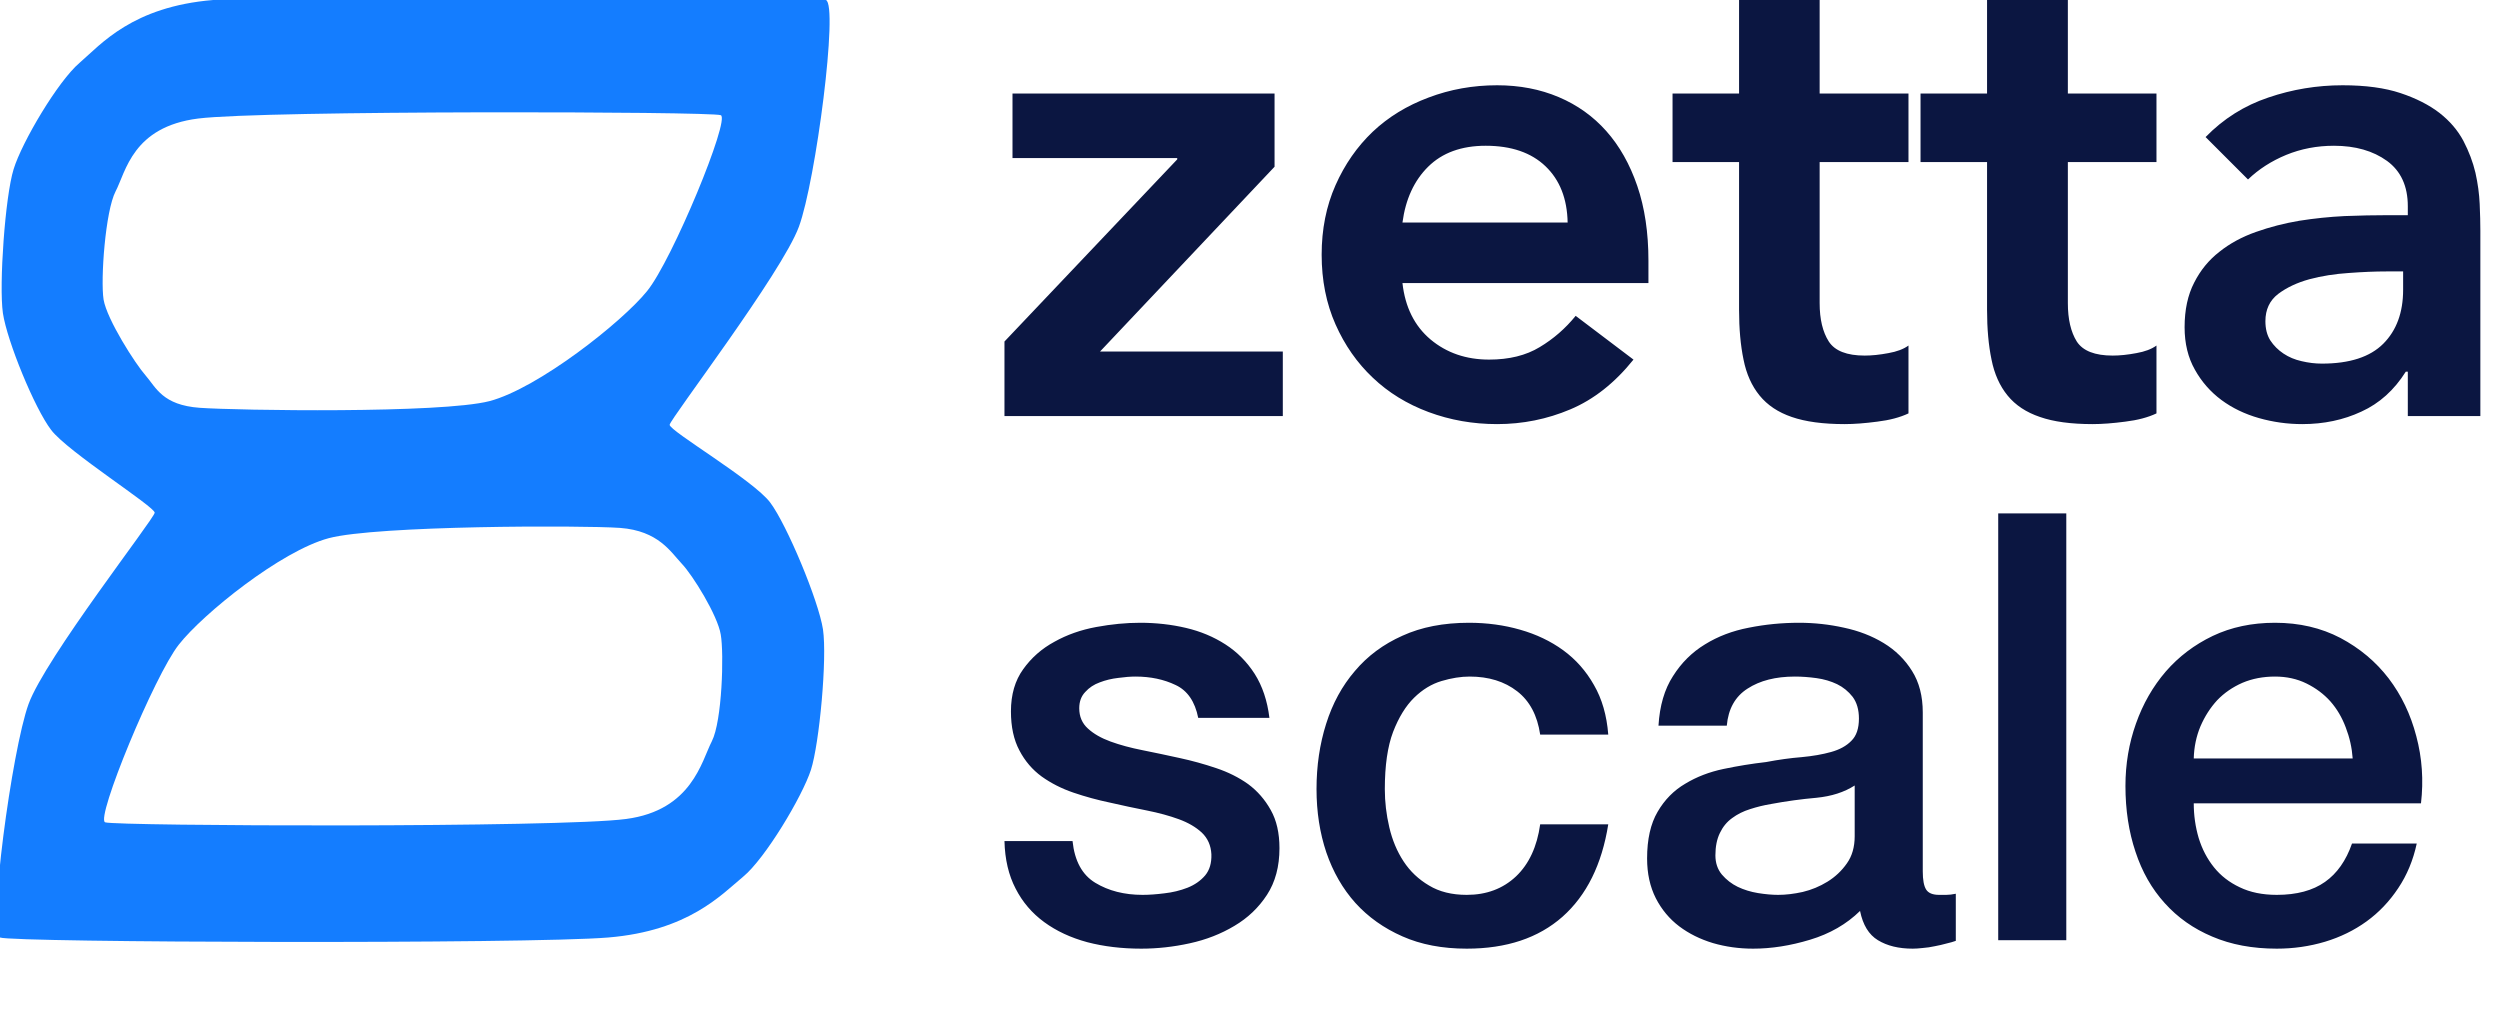
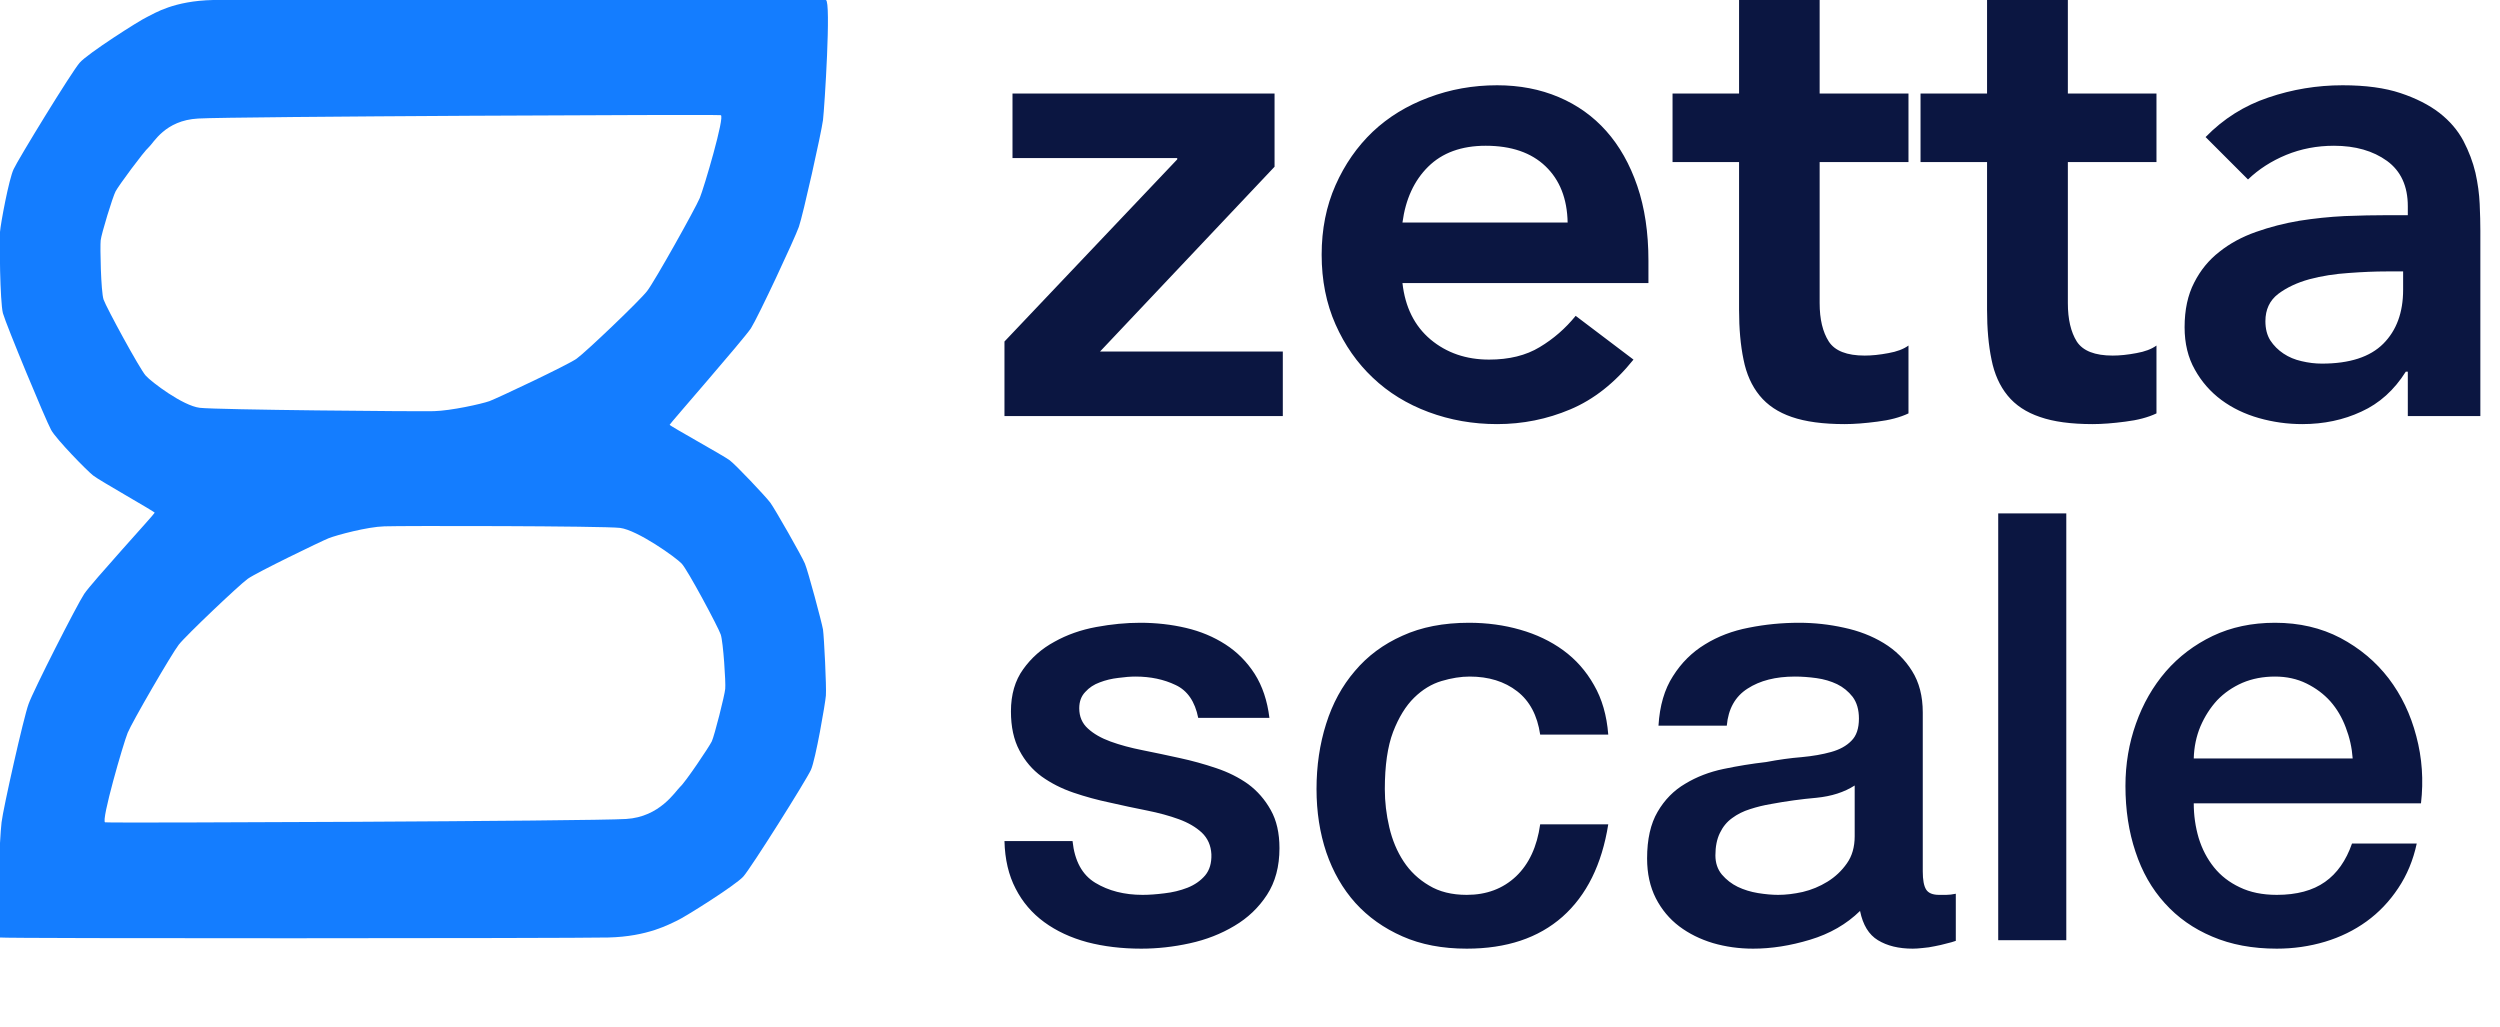
<svg xmlns="http://www.w3.org/2000/svg" viewBox="0 0 112 46" role="img" aria-labelledby="zetta-scale-logo-title zetta-scale-logo-desc">
  <g id="zetta-scale-logo">
-     <path fill="#147dff" fill-rule="evenodd" d="M3.57 2.81 C2.6 3.63 .98 6.37 .61 7.58 C.23 8.8 -.05 12.76 .13 14.03 C.32 15.29 1.55 18.29 2.29 19.26 C3.02 20.23 6.95 22.71 6.93 22.97 C6.91 23.24 2.03 29.48 1.28 31.54 C.53 33.6 -.56 41.77 0 42 C.56 42.23 23.64 42.3 27.25 42 C30.85 41.7 32.32 40.08 33.3 39.27 C34.28 38.46 35.94 35.69 36.33 34.49 C36.71 33.3 37.06 29.5 36.87 28.2 C36.67 26.9 35.25 23.51 34.51 22.52 C33.77 21.52 29.98 19.3 30 19.03 C30.03 18.76 35.03 12.22 35.79 10.16 C36.55 8.1 37.57 .22 37 0 C36.43 -.22 13.17 -.3 9.55 0 C5.93 .3 4.53 1.98 3.57 2.81 Z M6.53 16.83 C6.99 17.36 7.28 18.15 8.95 18.27 C10.62 18.39 19.76 18.53 21.93 17.97 C24.1 17.4 27.87 14.43 28.99 13.04 C30.12 11.65 32.73 5.32 32.29 5.16 C31.86 4.99 11.82 4.94 8.88 5.31 C5.94 5.68 5.64 7.69 5.18 8.57 C4.72 9.45 4.5 12.52 4.64 13.42 C4.79 14.31 6.06 16.3 6.53 16.83 Z M30.54 25.25 C30.05 24.73 29.5 23.78 27.78 23.65 C26.07 23.53 16.88 23.54 14.73 24.11 C12.59 24.68 9.09 27.5 8.01 28.88 C6.92 30.26 4.27 36.68 4.71 36.84 C5.14 37.01 25.11 37.09 28.05 36.69 C31 36.3 31.43 34.1 31.89 33.21 C32.35 32.31 32.44 29.29 32.29 28.43 C32.15 27.57 31.03 25.76 30.54 25.25 Z" />
+     <path fill="#147dff" fill-rule="evenodd" d="M3.57 2.81 C3.22 3.2 .81 7.14 .61 7.58 C.4 8.02 .03 10.01 0 10.39 C-.03 10.76 0 13.51 .13 14.03 C.27 14.54 2.05 18.83 2.29 19.26 C2.52 19.68 3.9 21.09 4.17 21.3 C4.44 21.52 6.93 22.92 6.93 22.97 C6.93 23.02 4.1 26.11 3.77 26.61 C3.44 27.11 1.49 30.94 1.28 31.54 C1.06 32.13 .14 36.23 .07 36.84 C-.01 37.46 -.24 41.95 0 42 C.24 42.05 25.48 42.04 27.25 42 C29.02 41.96 29.99 41.4 30.34 41.24 C30.69 41.08 32.95 39.66 33.3 39.27 C33.65 38.88 36.11 34.97 36.33 34.49 C36.54 34.02 36.97 31.53 37 31.16 C37.03 30.79 36.92 28.55 36.87 28.2 C36.81 27.86 36.2 25.58 36.06 25.25 C35.92 24.91 34.71 22.79 34.51 22.52 C34.31 22.25 32.96 20.82 32.69 20.62 C32.43 20.42 30 19.08 30 19.03 C30.01 18.98 33.3 15.22 33.64 14.71 C33.97 14.19 35.6 10.7 35.79 10.16 C35.98 9.61 36.79 5.98 36.87 5.38 C36.94 4.79 37.24 .05 37 0 C36.76 -.05 11.33 -.04 9.55 0 C7.78 .04 6.94 .59 6.59 .76 C6.24 .92 3.91 2.41 3.57 2.81 Z M6.53 16.83 C6.78 17.11 8.19 18.18 8.95 18.27 C9.7 18.36 18.68 18.44 19.44 18.42 C20.2 18.4 21.56 18.1 21.93 17.97 C22.3 17.83 25.42 16.36 25.83 16.07 C26.24 15.78 28.67 13.46 28.99 13.04 C29.32 12.62 31.16 9.33 31.35 8.87 C31.54 8.41 32.49 5.19 32.29 5.16 C32.09 5.12 10.38 5.22 8.88 5.31 C7.38 5.39 6.88 6.41 6.66 6.6 C6.44 6.79 5.31 8.32 5.18 8.57 C5.05 8.81 4.54 10.48 4.51 10.77 C4.48 11.05 4.52 13.06 4.64 13.42 C4.76 13.77 6.27 16.55 6.53 16.83 Z M30.54 25.25 C30.28 24.97 28.56 23.75 27.78 23.65 C27.01 23.56 17.98 23.55 17.22 23.58 C16.46 23.6 15.09 23.97 14.73 24.11 C14.38 24.25 11.49 25.65 11.1 25.93 C10.71 26.21 8.32 28.48 8.01 28.88 C7.69 29.29 5.91 32.36 5.72 32.83 C5.53 33.29 4.51 36.81 4.71 36.84 C4.9 36.88 26.55 36.79 28.05 36.69 C29.56 36.6 30.25 35.46 30.47 35.25 C30.7 35.05 31.77 33.46 31.89 33.21 C32.01 32.95 32.47 31.13 32.49 30.86 C32.52 30.58 32.4 28.76 32.29 28.43 C32.18 28.1 30.8 25.52 30.54 25.25 Z" />
    <path fill="#0b1641" d="M45 15.3 52.74 7.14V7.08H45.36V4.19H57.1V7.47L49.28 15.75H57.47V18.64H45ZM62.83 12.68Q63.01 14.3 64.09 15.21Q65.17 16.11 66.71 16.11Q68.06 16.11 68.98 15.55Q69.9 15 70.59 14.15L73.18 16.11Q71.92 17.68 70.35 18.34Q68.79 19 67.07 19Q65.45 19 64 18.46Q62.55 17.92 61.5 16.92Q60.45 15.93 59.83 14.53Q59.21 13.13 59.21 11.41Q59.21 9.7 59.83 8.3Q60.45 6.9 61.5 5.9Q62.55 4.91 64 4.37Q65.45 3.82 67.07 3.82Q68.58 3.82 69.83 4.35Q71.08 4.88 71.96 5.87Q72.85 6.87 73.35 8.33Q73.85 9.79 73.85 11.68V12.68ZM70.23 9.97Q70.2 8.37 69.24 7.45Q68.28 6.53 66.56 6.53Q64.93 6.53 63.98 7.47Q63.04 8.4 62.83 9.97ZM74.93 7.26V4.19H77.91V0H81.52V4.19H85.5V7.26H81.52V13.58Q81.52 14.66 81.93 15.3Q82.34 15.93 83.54 15.93Q84.02 15.93 84.6 15.82Q85.17 15.72 85.5 15.48V18.52Q84.93 18.79 84.1 18.89Q83.27 19 82.64 19Q81.19 19 80.27 18.68Q79.36 18.37 78.83 17.72Q78.3 17.07 78.11 16.11Q77.91 15.15 77.91 13.88V7.26ZM86.04 7.26V4.19H89.02V0H92.64V4.19H96.61V7.26H92.64V13.58Q92.64 14.66 93.04 15.3Q93.45 15.93 94.65 15.93Q95.13 15.93 95.71 15.82Q96.28 15.72 96.61 15.48V18.52Q96.04 18.79 95.21 18.89Q94.38 19 93.75 19Q92.3 19 91.39 18.68Q90.47 18.37 89.94 17.72Q89.41 17.07 89.22 16.11Q89.02 15.15 89.02 13.88V7.26ZM107.87 16.65H107.78Q107 17.89 105.79 18.44Q104.59 19 103.14 19Q102.15 19 101.2 18.73Q100.25 18.46 99.52 17.92Q98.78 17.37 98.33 16.56Q97.87 15.75 97.87 14.66Q97.87 13.49 98.3 12.66Q98.72 11.83 99.43 11.28Q100.13 10.72 101.07 10.39Q102 10.06 103.01 9.89Q104.02 9.73 105.04 9.68Q106.06 9.64 106.97 9.64H107.87V9.24Q107.87 7.89 106.94 7.21Q106 6.53 104.56 6.53Q103.42 6.53 102.42 6.94Q101.43 7.35 100.71 8.04L98.81 6.14Q100.01 4.91 101.62 4.37Q103.23 3.82 104.95 3.82Q106.49 3.82 107.54 4.17Q108.59 4.52 109.29 5.06Q109.98 5.6 110.36 6.31Q110.73 7.02 110.9 7.74Q111.06 8.46 111.09 9.14Q111.12 9.82 111.12 10.33V18.64H107.87ZM107.66 12.16H106.91Q106.16 12.16 105.22 12.23Q104.29 12.29 103.46 12.51Q102.63 12.74 102.06 13.17Q101.49 13.61 101.49 14.39Q101.49 14.9 101.71 15.25Q101.94 15.6 102.3 15.84Q102.66 16.08 103.11 16.18Q103.57 16.29 104.02 16.29Q105.88 16.29 106.77 15.4Q107.66 14.51 107.66 12.98Z" />
    <path fill="#0b1641" d="M48.05 37.68Q48.19 39.02 49.07 39.55Q49.96 40.09 51.19 40.09Q51.62 40.09 52.17 40.02Q52.71 39.96 53.2 39.77Q53.68 39.58 53.99 39.22Q54.29 38.86 54.27 38.27Q54.24 37.68 53.84 37.3Q53.44 36.93 52.81 36.7Q52.18 36.47 51.38 36.31Q50.57 36.15 49.74 35.96Q48.88 35.78 48.09 35.51Q47.3 35.24 46.67 34.79Q46.04 34.33 45.67 33.62Q45.29 32.91 45.29 31.87Q45.29 30.74 45.84 29.98Q46.39 29.21 47.24 28.75Q48.08 28.28 49.11 28.09Q50.14 27.9 51.08 27.9Q52.15 27.9 53.13 28.13Q54.11 28.36 54.9 28.87Q55.69 29.38 56.21 30.19Q56.73 31.01 56.87 32.16H53.68Q53.46 31.06 52.67 30.69Q51.88 30.31 50.87 30.31Q50.54 30.31 50.1 30.37Q49.66 30.42 49.27 30.57Q48.88 30.71 48.62 31Q48.35 31.28 48.35 31.73Q48.35 32.29 48.74 32.64Q49.12 32.99 49.75 33.22Q50.38 33.45 51.19 33.61Q51.99 33.77 52.85 33.96Q53.68 34.14 54.48 34.41Q55.29 34.68 55.92 35.13Q56.54 35.59 56.93 36.29Q57.32 36.98 57.32 38Q57.32 39.23 56.76 40.09Q56.2 40.95 55.3 41.48Q54.4 42.02 53.3 42.26Q52.21 42.5 51.13 42.5Q49.82 42.5 48.71 42.21Q47.6 41.91 46.78 41.31Q45.96 40.71 45.5 39.81Q45.03 38.91 45 37.68ZM69 32.91Q68.81 31.62 67.97 30.97Q67.12 30.31 65.84 30.31Q65.25 30.31 64.58 30.51Q63.91 30.71 63.35 31.26Q62.79 31.81 62.41 32.79Q62.04 33.77 62.04 35.35Q62.04 36.21 62.24 37.06Q62.44 37.92 62.88 38.59Q63.32 39.26 64.02 39.67Q64.71 40.09 65.71 40.09Q67.04 40.09 67.92 39.26Q68.79 38.43 69 36.93H72.05Q71.62 39.63 70 41.07Q68.38 42.5 65.71 42.5Q64.07 42.5 62.83 41.95Q61.58 41.4 60.72 40.45Q59.87 39.5 59.42 38.19Q58.98 36.88 58.98 35.35Q58.98 33.79 59.41 32.43Q59.84 31.06 60.7 30.06Q61.55 29.05 62.83 28.48Q64.1 27.9 65.81 27.9Q67.02 27.9 68.1 28.21Q69.19 28.52 70.03 29.13Q70.88 29.75 71.41 30.69Q71.95 31.62 72.05 32.91ZM86.14 39.04Q86.14 39.61 86.29 39.85Q86.44 40.09 86.87 40.09Q87 40.09 87.19 40.09Q87.38 40.09 87.62 40.04V42.15Q87.46 42.21 87.2 42.27Q86.95 42.34 86.68 42.39Q86.41 42.45 86.14 42.47Q85.88 42.5 85.69 42.5Q84.75 42.5 84.13 42.12Q83.52 41.75 83.33 40.81Q82.42 41.7 81.09 42.1Q79.77 42.5 78.54 42.5Q77.6 42.5 76.74 42.25Q75.88 41.99 75.23 41.5Q74.57 41 74.18 40.24Q73.79 39.47 73.79 38.46Q73.79 37.17 74.26 36.37Q74.73 35.56 75.5 35.11Q76.26 34.65 77.21 34.45Q78.16 34.25 79.12 34.14Q79.96 33.98 80.71 33.92Q81.46 33.85 82.03 33.69Q82.61 33.53 82.94 33.19Q83.28 32.86 83.28 32.19Q83.28 31.6 83 31.22Q82.71 30.85 82.3 30.65Q81.88 30.45 81.38 30.38Q80.87 30.31 80.41 30.31Q79.12 30.31 78.29 30.85Q77.46 31.38 77.36 32.51H74.3Q74.38 31.17 74.95 30.29Q75.51 29.4 76.38 28.87Q77.25 28.33 78.35 28.12Q79.45 27.9 80.6 27.9Q81.62 27.9 82.61 28.12Q83.6 28.33 84.39 28.81Q85.18 29.29 85.66 30.06Q86.14 30.82 86.14 31.92ZM83.09 35.19Q82.39 35.64 81.38 35.74Q80.36 35.83 79.34 36.02Q78.86 36.1 78.4 36.25Q77.95 36.39 77.6 36.65Q77.25 36.9 77.05 37.32Q76.85 37.73 76.85 38.32Q76.85 38.83 77.14 39.18Q77.44 39.53 77.85 39.73Q78.27 39.93 78.76 40.01Q79.26 40.09 79.66 40.09Q80.17 40.09 80.76 39.96Q81.35 39.82 81.87 39.5Q82.39 39.18 82.74 38.68Q83.09 38.19 83.09 37.46ZM89.52 23H92.57V42.12H89.52ZM105.4 33.98Q105.35 33.26 105.09 32.59Q104.84 31.92 104.4 31.42Q103.96 30.93 103.33 30.62Q102.7 30.31 101.92 30.31Q101.12 30.31 100.46 30.59Q99.8 30.88 99.33 31.37Q98.87 31.87 98.58 32.54Q98.3 33.21 98.28 33.98ZM98.28 35.99Q98.28 36.79 98.5 37.54Q98.73 38.29 99.19 38.86Q99.64 39.42 100.34 39.75Q101.04 40.09 102 40.09Q103.34 40.09 104.16 39.51Q104.97 38.94 105.37 37.79H108.27Q108.03 38.91 107.44 39.79Q106.85 40.68 106.02 41.28Q105.19 41.88 104.16 42.19Q103.12 42.5 102 42.5Q100.37 42.5 99.11 41.96Q97.85 41.43 96.98 40.46Q96.11 39.5 95.67 38.16Q95.22 36.82 95.22 35.21Q95.22 33.74 95.69 32.42Q96.16 31.09 97.03 30.08Q97.9 29.08 99.13 28.49Q100.37 27.9 101.92 27.9Q103.55 27.9 104.85 28.58Q106.15 29.27 107.01 30.39Q107.87 31.52 108.25 32.98Q108.64 34.44 108.46 35.99Z" />
  </g>
</svg>
